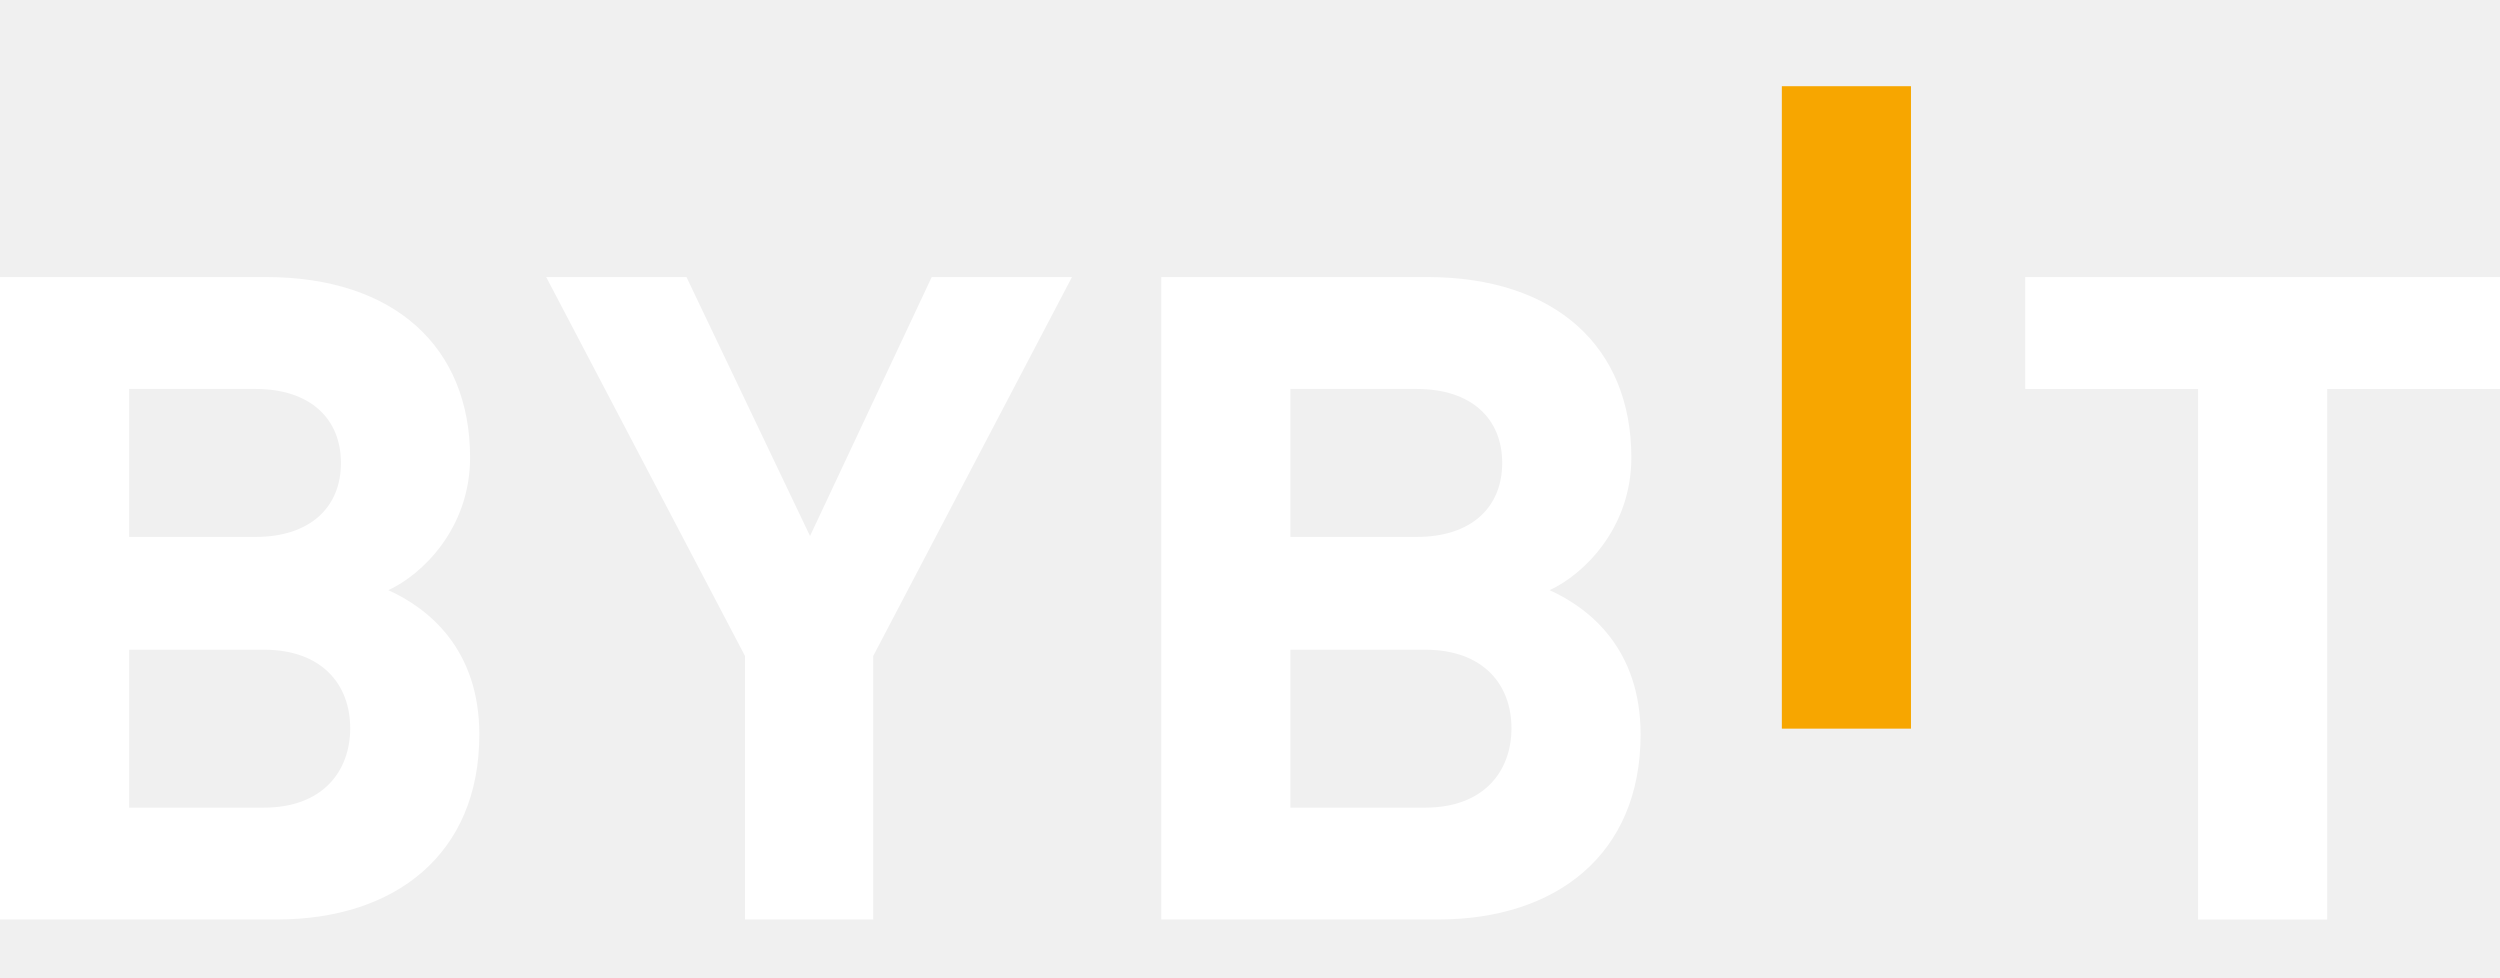
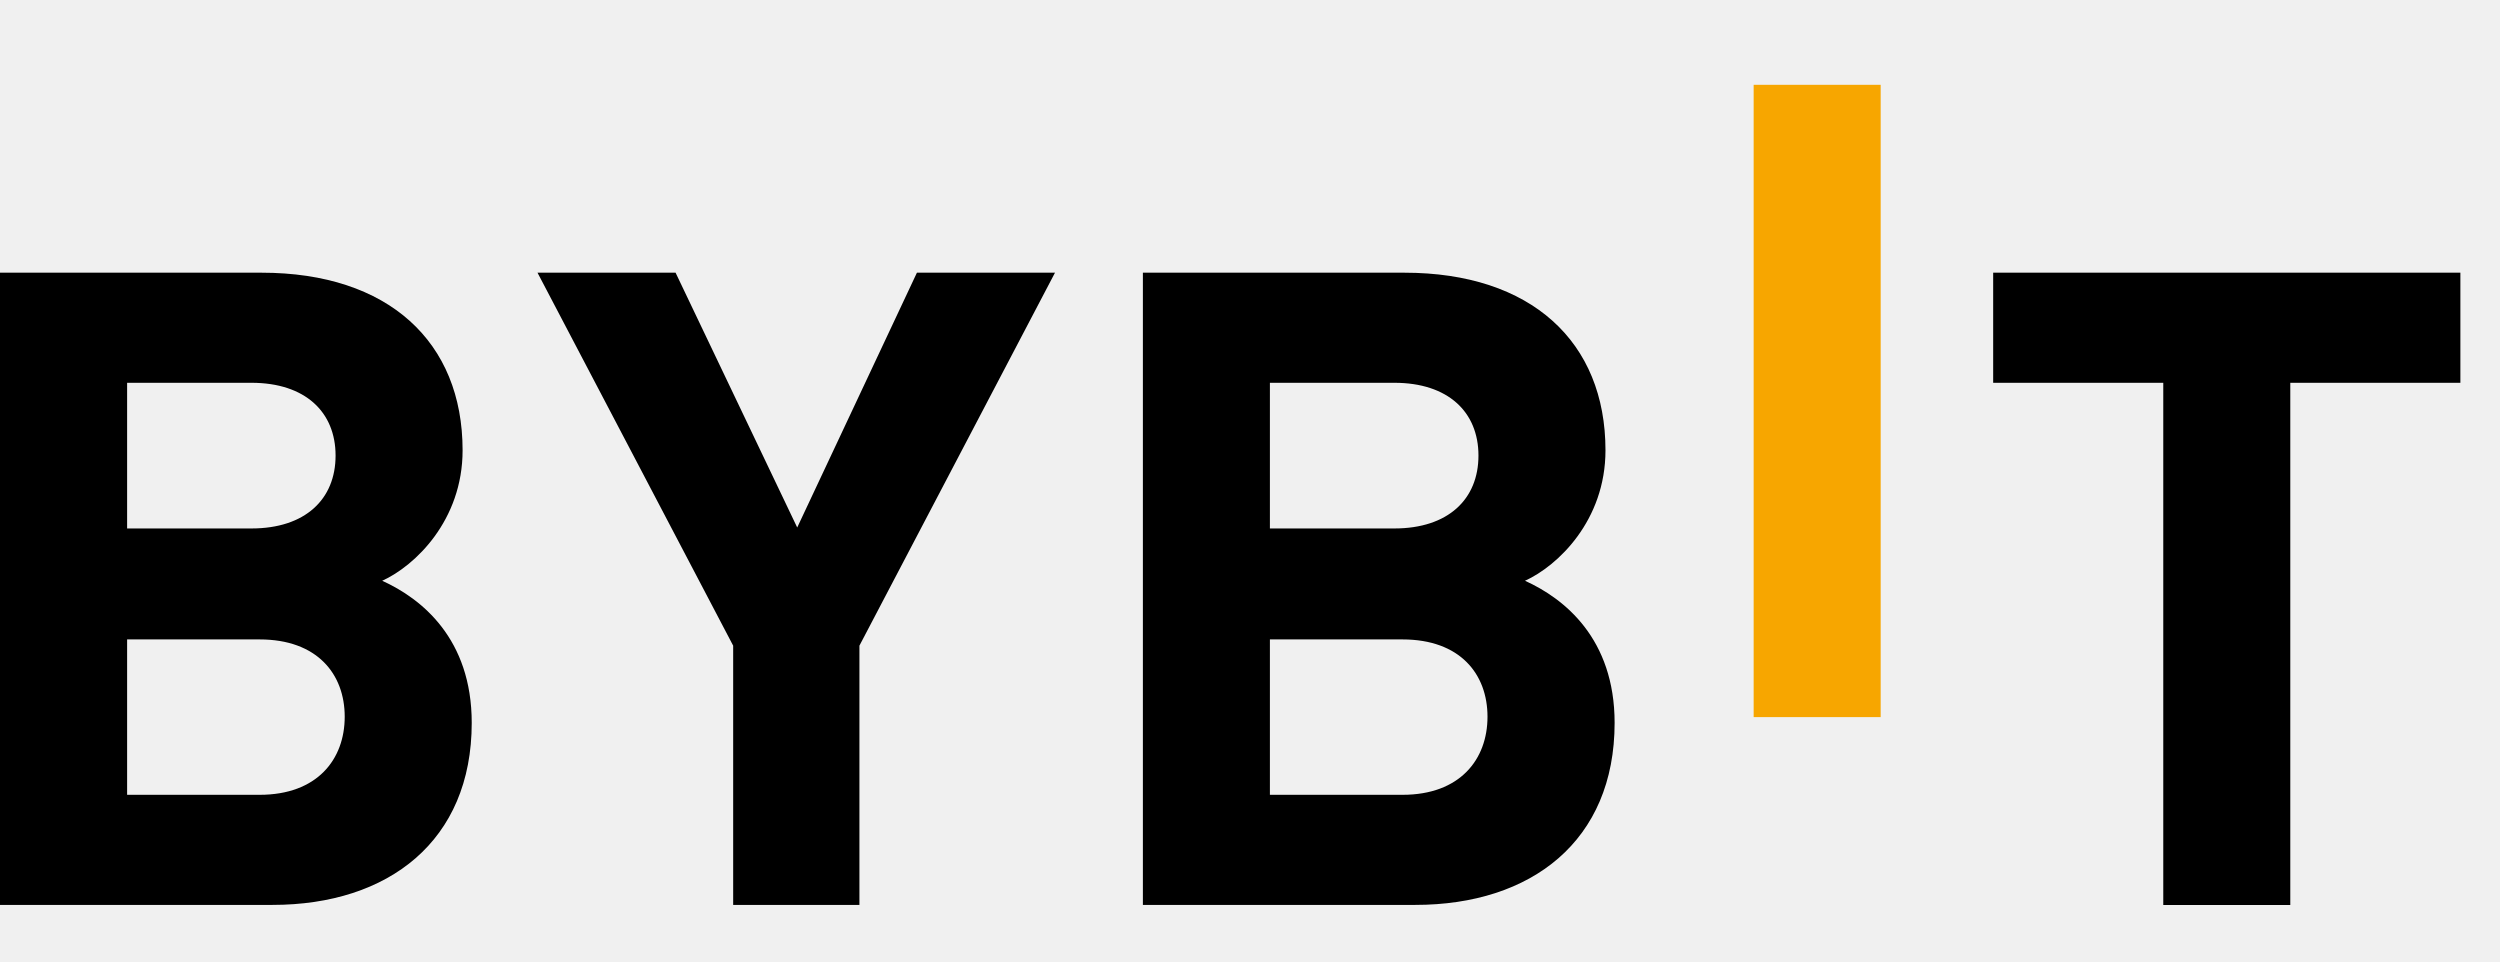
- <svg xmlns="http://www.w3.org/2000/svg" width="87" height="34" viewBox="0 0 87 34" fill="none">
-   <path d="M62.008 25.357V3H66.502V25.357H62.008Z" fill="#F7A600" />
-   <path d="M9.634 31.998H0V9.641H9.247C13.741 9.641 16.359 12.09 16.359 15.921C16.359 18.401 14.677 20.004 13.513 20.538C14.903 21.165 16.681 22.578 16.681 25.562C16.681 29.737 13.741 31.998 9.634 31.998ZM8.891 13.536H4.494V18.685H8.891C10.798 18.685 11.865 17.649 11.865 16.11C11.865 14.572 10.798 13.536 8.891 13.536ZM9.182 22.61H4.494V28.106H9.182C11.219 28.106 12.187 26.85 12.187 25.342C12.187 23.835 11.217 22.61 9.182 22.61Z" fill="white" />
-   <path d="M30.388 22.829V31.998H25.926V22.829L19.007 9.641H23.889L28.189 18.653L32.424 9.641H37.305L30.388 22.829Z" fill="white" />
-   <path d="M50.046 31.998H40.412V9.641H49.658C54.152 9.641 56.771 12.09 56.771 15.921C56.771 18.401 55.089 20.004 53.925 20.538C55.314 21.165 57.093 22.578 57.093 25.562C57.093 29.737 54.152 31.998 50.046 31.998ZM49.303 13.536H44.906V18.685H49.303C51.21 18.685 52.277 17.649 52.277 16.11C52.277 14.572 51.21 13.536 49.303 13.536ZM49.593 22.61H44.906V28.106H49.593C51.63 28.106 52.599 26.85 52.599 25.342C52.599 23.835 51.63 22.61 49.593 22.61Z" fill="white" />
-   <path d="M80.986 13.536V32H76.492V13.536H70.478V9.641H87V13.536H80.986Z" fill="white" />
+ <svg xmlns="http://www.w3.org/2000/svg" width="26" height="10" viewBox="0 0 26 10" fill="none">
+   <g clip-path="url(#clip0_1_63)">
+     <path d="M18.238 7.458V0.882H19.559V7.458H18.238Z" fill="#F7A600" />
+     <path d="M2.834 9.411H0V2.836H2.72C4.041 2.836 4.811 3.556 4.811 4.683C4.811 5.412 4.317 5.884 3.975 6.04C4.383 6.225 4.906 6.641 4.906 7.518C4.906 8.746 4.041 9.411 2.834 9.411ZM2.615 3.981H1.322V5.496H2.615C3.176 5.496 3.49 5.191 3.49 4.738C3.49 4.286 3.176 3.981 2.615 3.981ZM2.7 6.65H1.322V8.266H2.7C3.3 8.266 3.585 7.897 3.585 7.454C3.585 7.01 3.299 6.65 2.7 6.65Z" fill="currentColor" />
+     <path d="M8.938 6.715V9.411H7.625V6.715L5.59 2.836H7.026L8.291 5.486L9.536 2.836H10.972L8.938 6.715Z" fill="currentColor" />
+     <path d="M14.719 9.411H11.886V2.836H14.605C15.927 2.836 16.697 3.556 16.697 4.683C16.697 5.412 16.203 5.884 15.86 6.04C16.269 6.225 16.792 6.641 16.792 7.518C16.792 8.746 15.927 9.411 14.719 9.411ZM14.501 3.981H13.207V5.496H14.501C15.062 5.496 15.376 5.191 15.376 4.738C15.376 4.286 15.062 3.981 14.501 3.981ZM14.586 6.65H13.207V8.266H14.586C15.185 8.266 15.47 7.897 15.47 7.454C15.47 7.01 15.185 6.65 14.586 6.65Z" fill="currentColor" />
+     <path d="M23.819 3.981V9.412H22.498V3.981H20.729V2.836H25.588V3.981H23.819Z" fill="currentColor" />
+   </g>
+   <defs>
+     <clipPath id="clip0_1_63">
+       <rect width="25.588" height="10" fill="white" />
+     </clipPath>
+   </defs>
</svg>
